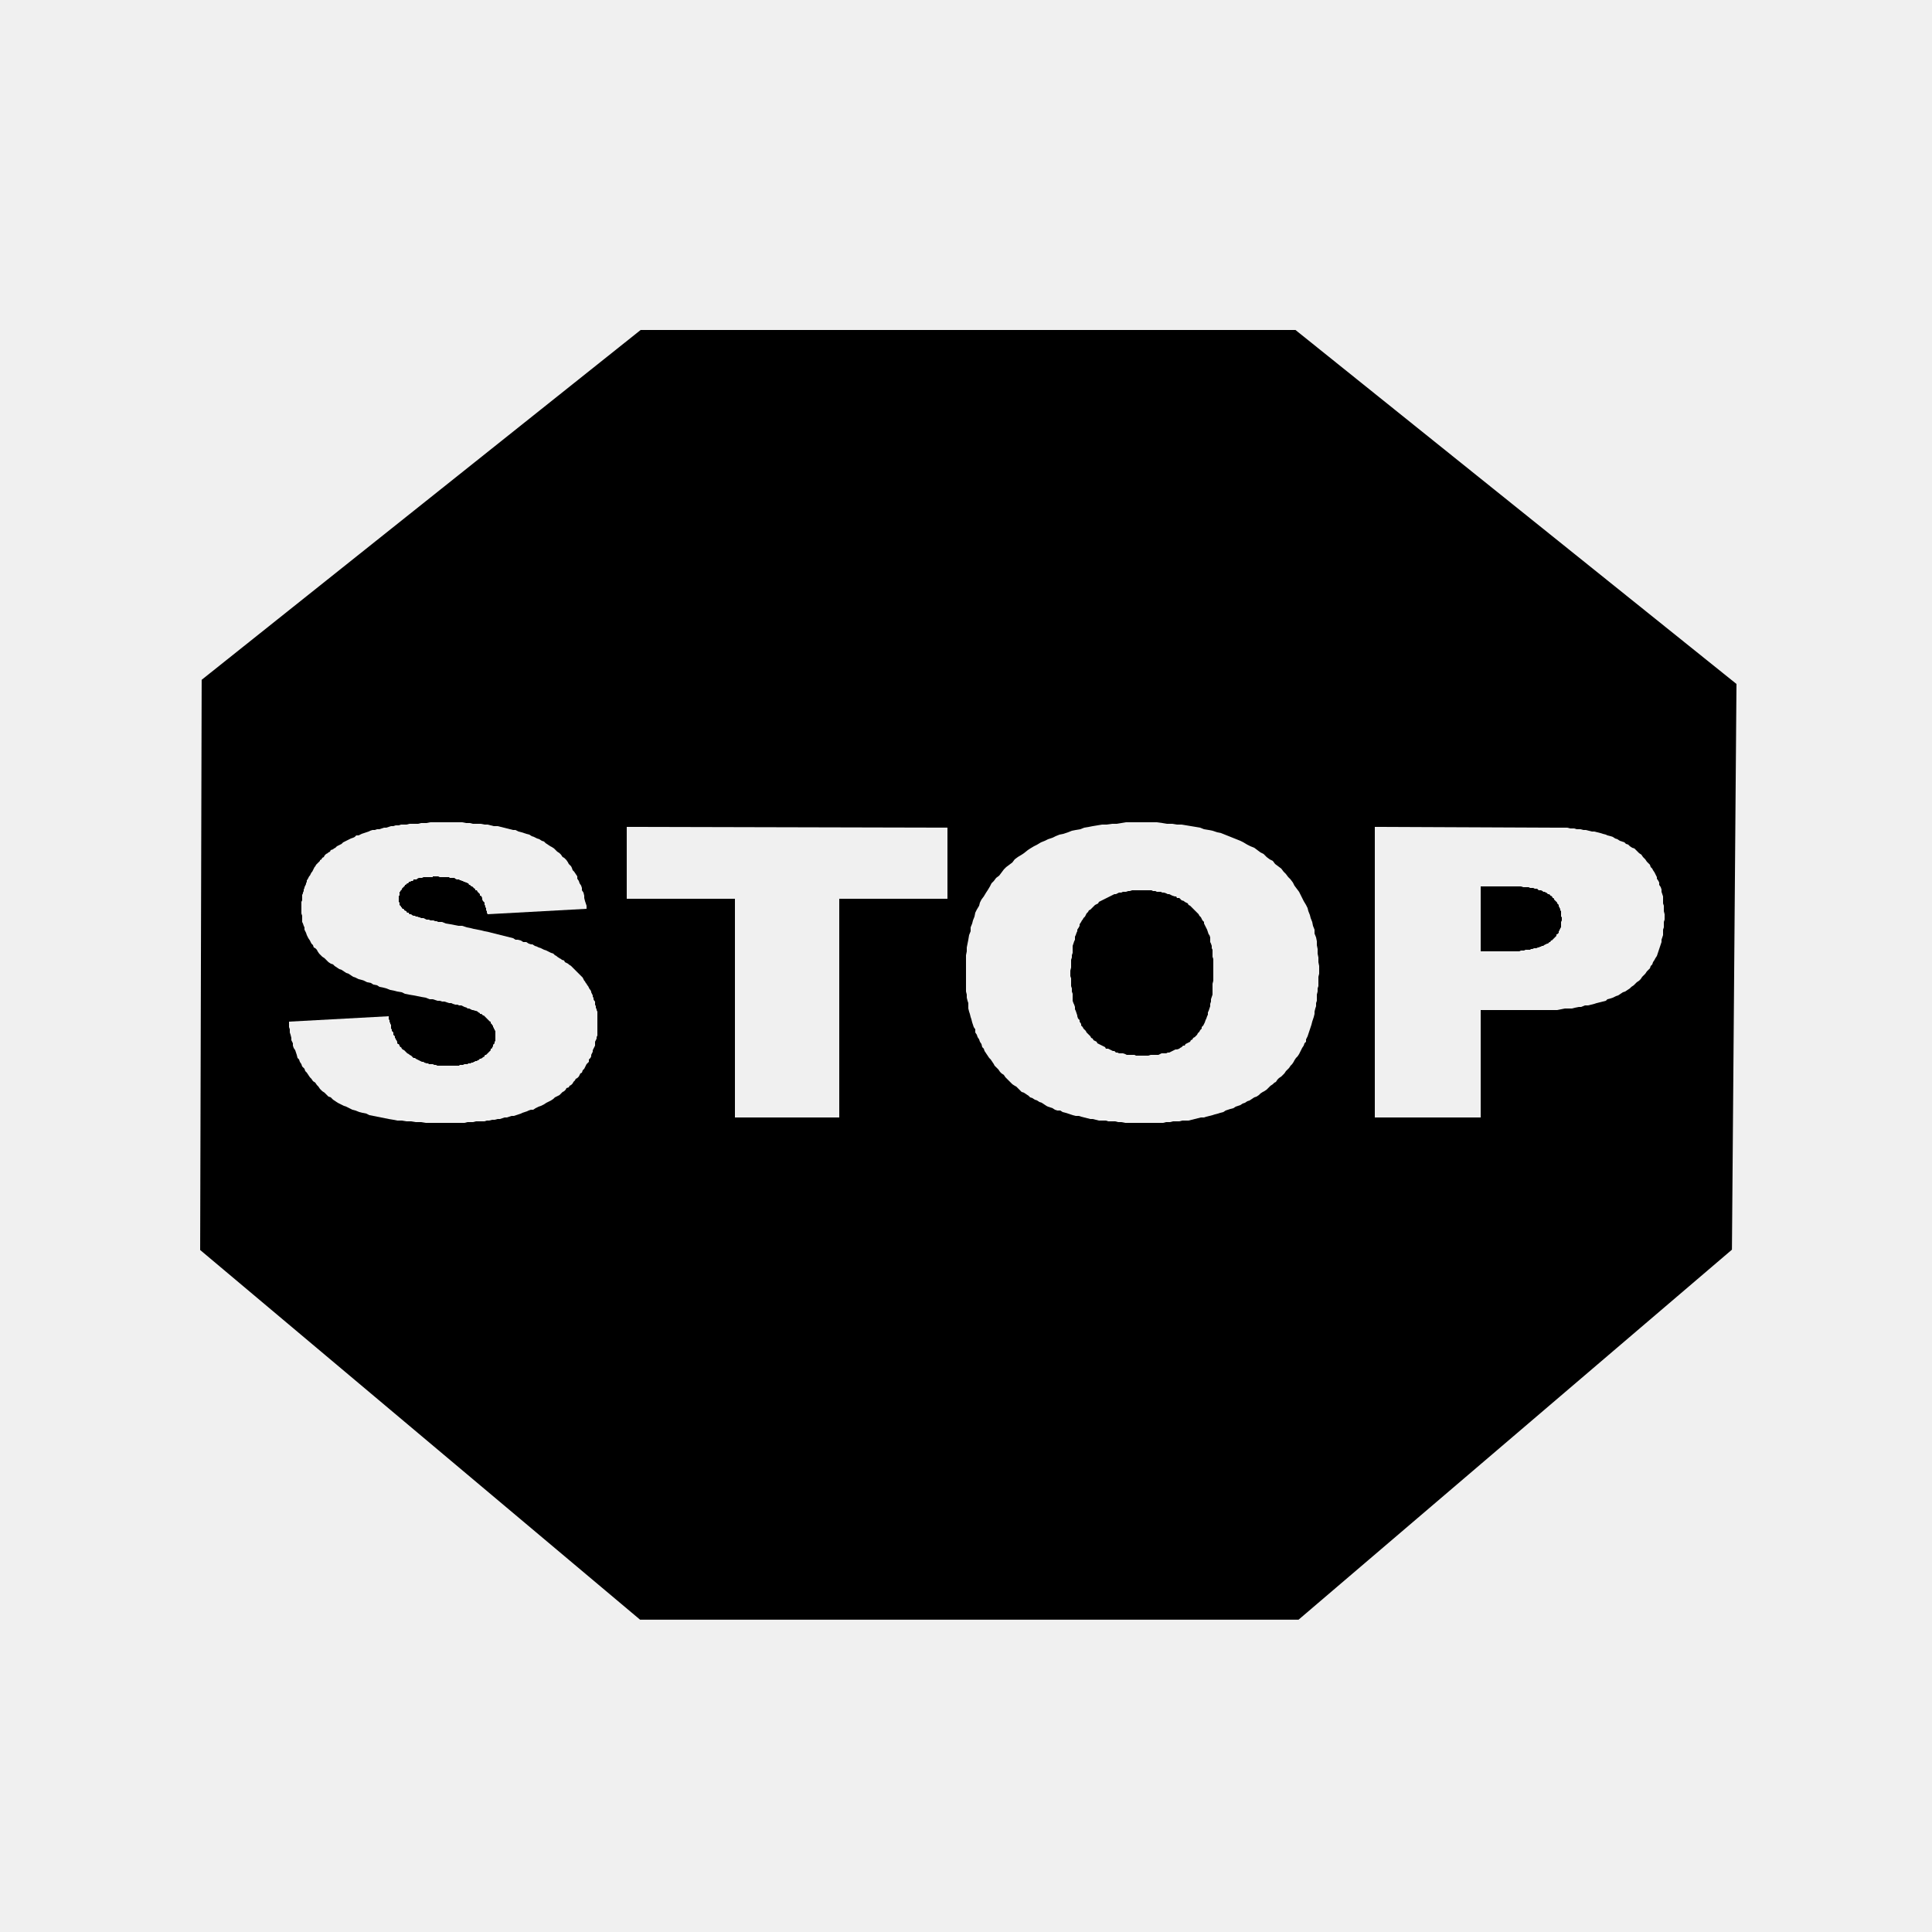
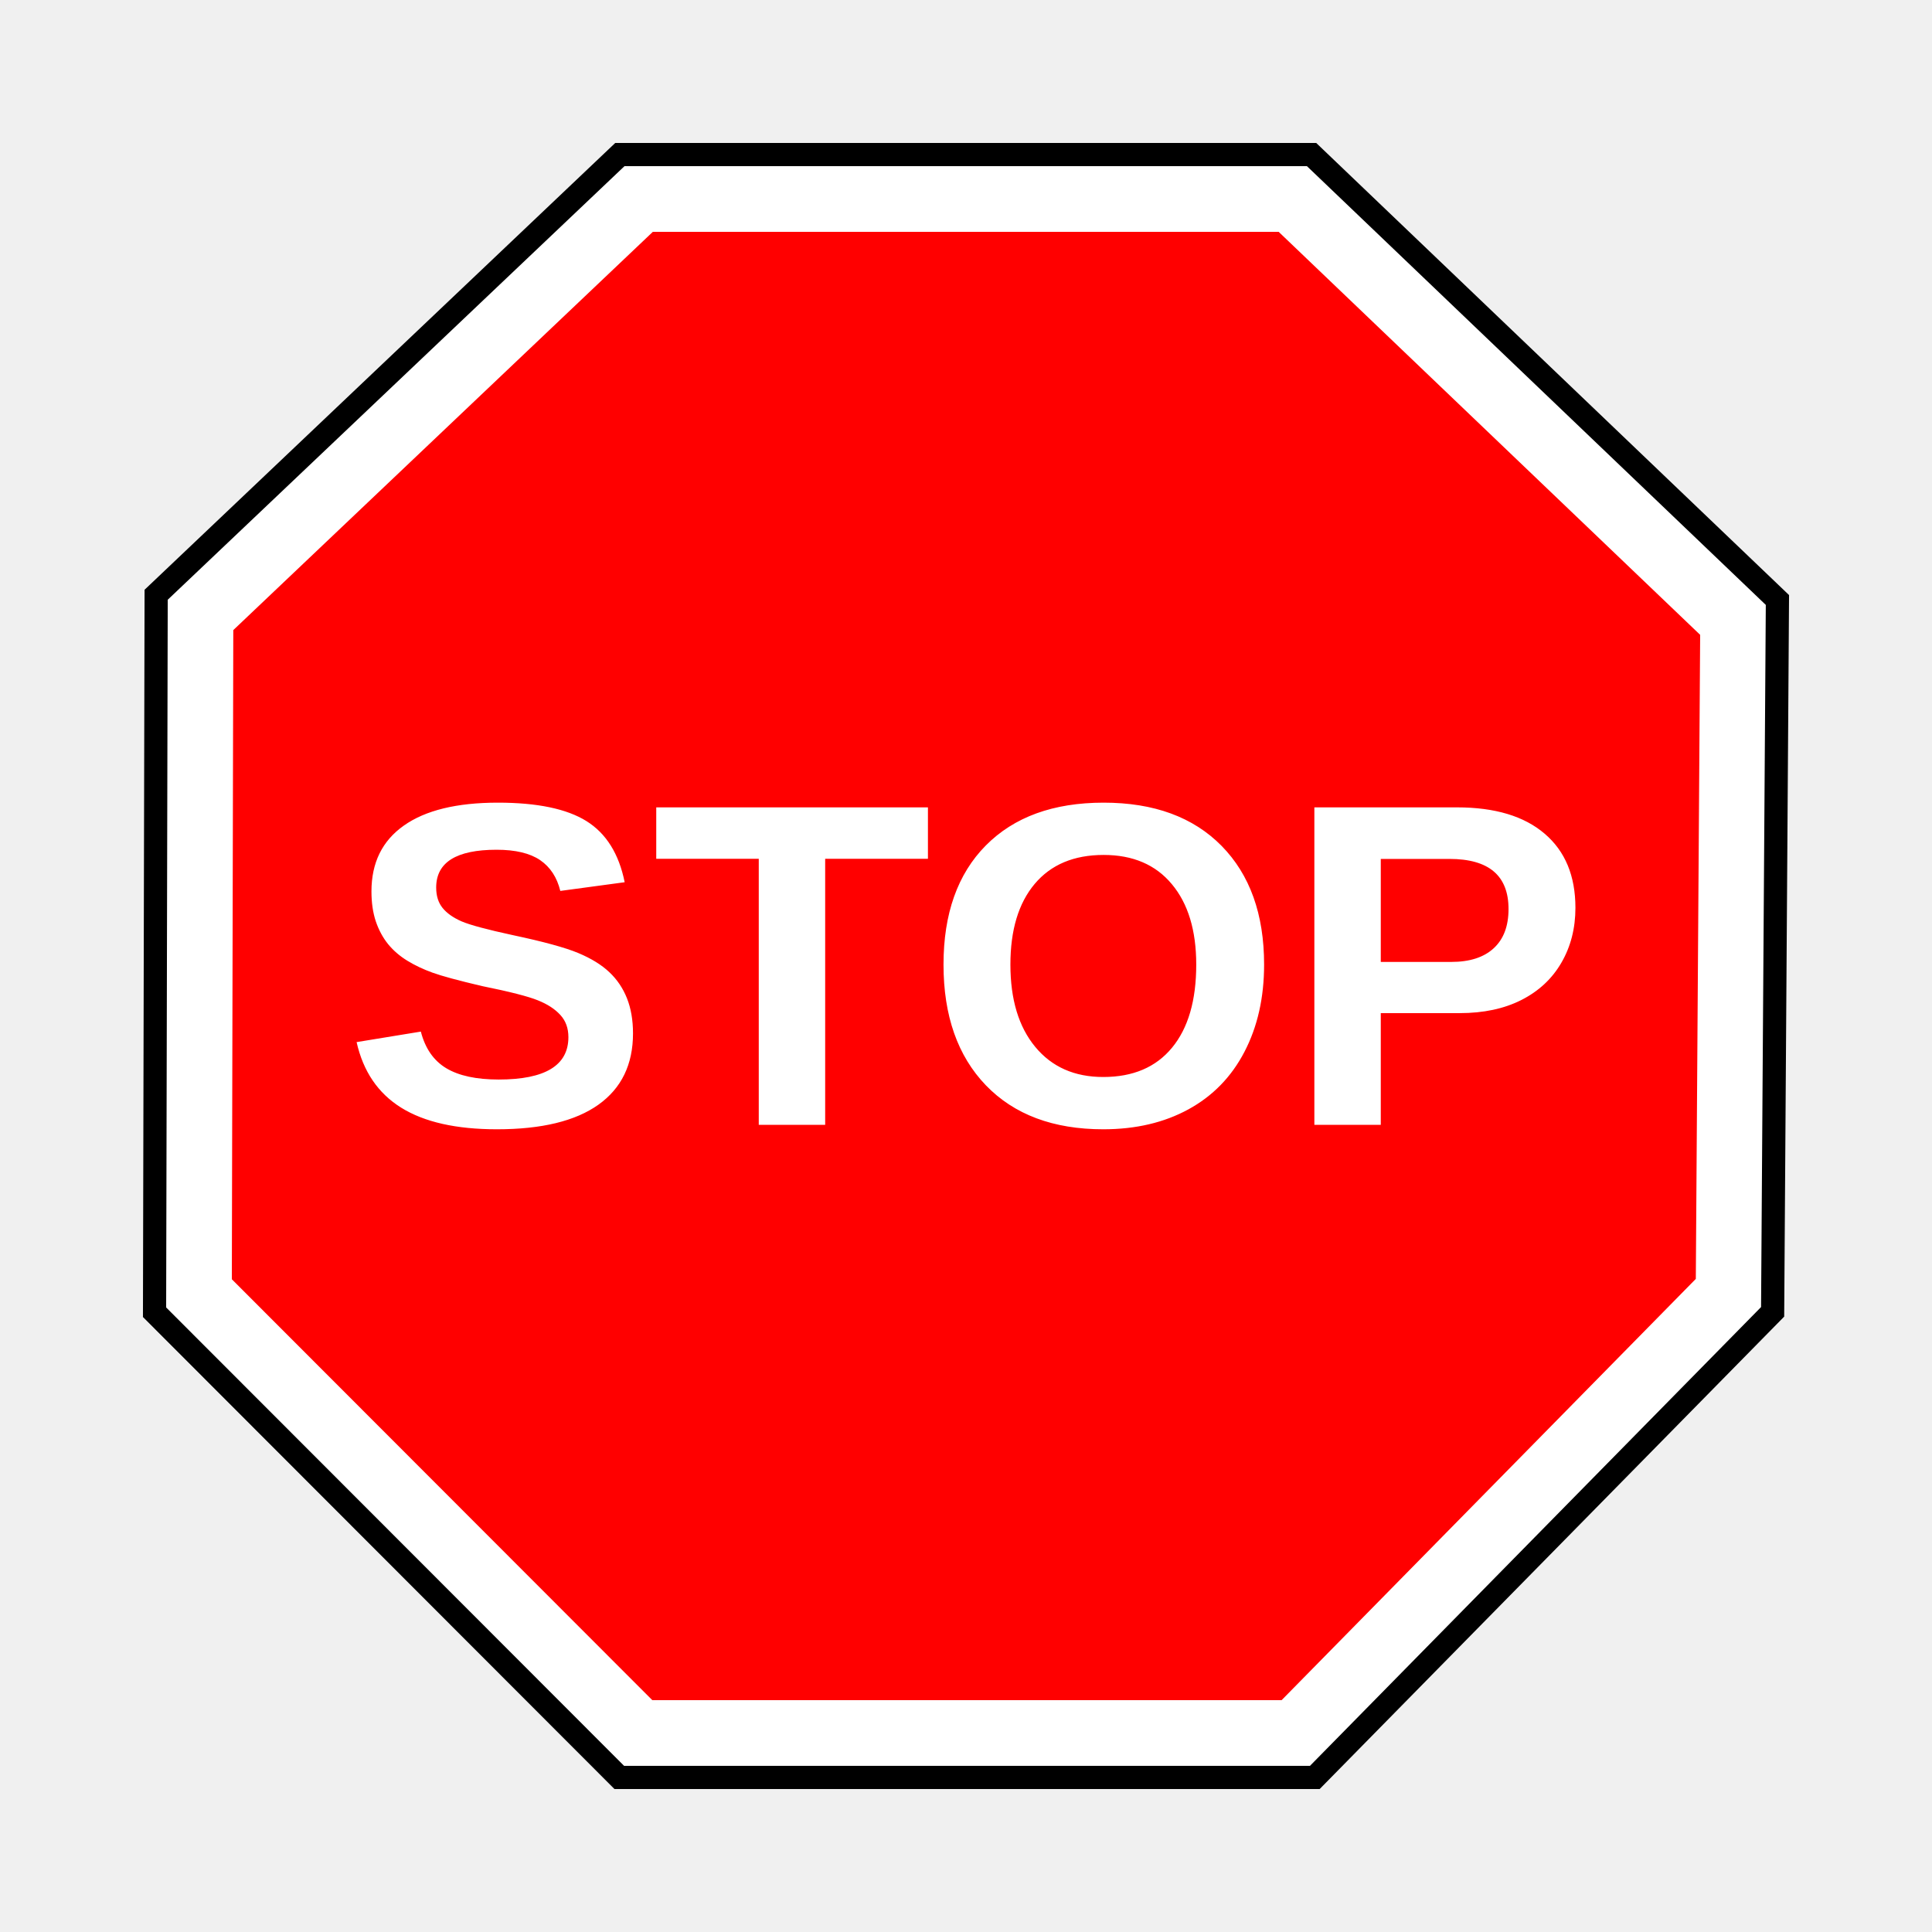
<svg xmlns="http://www.w3.org/2000/svg" version="1.1" id="Layer_1" x="0px" y="0px" viewBox="0 0 250 250" style="enable-background:new 0 0 250 250;" xml:space="preserve">
  <defs id="defs10" />
  <g id="XMLID_15_">
-     <path d="M 167.634,42.7 82.9,42.7 26.096,87.966 25.9,161.749 l 56.927,47.839 85.204,0 56.081,-47.881 L 224.7,88.505 Z M 77.3,131.1 l 0,0.2 0,0.2 0,0.2 0,0.2 0,0.1 0,0.2 0,0.2 0,0.3 0,0.2 0,0.2 0,0.2 0,0.3 0,0.2 0,0.2 -0.1,0.2 0,0.2 -0.1,0.2 -0.1,0.2 0,0.3 0,0.2 -0.1,0.2 -0.1,0.2 -0.1,0.2 0,0.2 -0.1,0.2 -0.1,0.2 0,0.2 -0.1,0.2 -0.2,0.2 0,0.3 -0.2,0.2 -0.1,0.1 -0.1,0.2 -0.1,0.2 -0.1,0.2 -0.2,0.2 -0.1,0.3 -0.2,0.1 -0.1,0.2 -0.1,0.2 -0.2,0.2 -0.2,0.1 -0.1,0.2 -0.2,0.2 -0.1,0.2 -0.2,0.2 -0.2,0.1 -0.1,0.2 -0.3,0.1 -0.1,0.2 -0.2,0.2 -0.2,0.1 -0.2,0.2 -0.2,0.2 -0.2,0.1 -0.2,0.1 -0.2,0.1 -0.2,0.2 -0.3,0.2 -0.2,0.1 -0.2,0.1 -0.2,0.1 -0.3,0.2 -0.2,0.1 -0.2,0.1 -0.3,0.1 -0.2,0.1 -0.2,0.1 -0.3,0.2 -0.3,0 -0.3,0.1 -0.2,0.1 -0.3,0.1 -0.3,0.1 -0.2,0.1 -0.3,0.1 -0.3,0.1 -0.3,0.1 -0.3,0 -0.3,0.1 -0.3,0.1 -0.3,0 -0.3,0.1 -0.3,0.1 -0.3,0 -0.4,0.1 -0.3,0 -0.4,0.1 -0.3,0 -0.3,0.1 -0.4,0 -0.3,0 -0.4,0 -0.4,0.1 -0.3,0 -0.4,0 -0.4,0.1 -0.3,0 -0.4,0 -0.4,0 -0.4,0 -0.4,0 -0.4,0 -0.6,0 -0.8,0 -0.7,0 -0.6,0 -0.6,-0.1 -0.7,0 -0.6,-0.1 -0.6,0 -0.6,-0.1 -0.6,0 -0.5,-0.1 -0.6,-0.1 -0.5,-0.1 -0.5,-0.1 -0.5,-0.1 -0.5,-0.1 -0.5,-0.1 -0.4,-0.2 -0.5,-0.1 -0.4,-0.1 -0.5,-0.2 -0.4,-0.1 -0.4,-0.2 -0.4,-0.2 -0.3,-0.1 -0.4,-0.2 -0.4,-0.2 -0.3,-0.2 -0.3,-0.2 -0.3,-0.3 -0.3,-0.1 -0.3,-0.3 -0.2,-0.2 -0.3,-0.2 -0.3,-0.3 -0.2,-0.3 -0.2,-0.2 -0.2,-0.3 -0.3,-0.2 -0.2,-0.3 -0.2,-0.2 -0.2,-0.3 -0.2,-0.3 -0.2,-0.2 -0.1,-0.3 -0.3,-0.3 -0.1,-0.3 -0.2,-0.3 -0.1,-0.3 -0.2,-0.2 -0.1,-0.4 -0.1,-0.3 -0.1,-0.3 -0.2,-0.3 -0.1,-0.3 0,-0.3 -0.2,-0.4 0,-0.3 -0.1,-0.4 -0.1,-0.3 0,-0.4 -0.1,-0.3 0,-0.3 0,-0.4 12.9,-0.7 0,0.2 0,0.2 0.1,0.1 0,0.2 0.1,0.2 0,0.1 0.1,0.1 0,0.2 0,0.1 0,0.2 0.1,0.1 0,0.2 0.1,0.1 0.1,0.1 0,0.2 0,0.1 0.1,0.1 0.1,0.1 0,0.2 0.1,0.1 0,0.1 0.1,0.1 0.1,0.2 0,0.2 0.1,0.1 0.1,0 0.1,0.2 0.1,0.2 0.1,0 0.1,0.2 0.1,0.1 0.2,0.1 0.1,0.1 0.2,0.2 0.1,0.1 0.2,0.1 0.1,0.1 0.2,0.1 0.1,0.1 0.2,0.2 0.2,0 0.1,0.1 0.2,0.1 0.2,0.1 0.2,0.1 0.2,0.1 0.2,0 0.1,0.1 0.3,0.1 0.2,0 0.1,0.1 0.2,0 0.3,0 0.2,0.1 0.2,0 0.2,0.1 0.3,0 0.2,0 0.2,0 0.2,0 0.3,0 0.3,0 0.1,0 0.2,0 0.2,0 0.1,0 0.2,0 0.2,0 0.1,0 0.2,0 0.1,-0.1 0.3,0 0.1,0 0.2,-0.1 0.1,0 0.2,0 0.1,0 0.1,-0.1 0.1,0 0.2,0 0.1,-0.1 0.2,0 0.1,-0.1 0.1,0 0.1,-0.1 0.2,0 0.1,-0.1 0.1,0 0.1,-0.1 0.1,-0.1 0.1,0 0.2,-0.1 0.1,-0.1 0.2,-0.1 0,-0.1 0.1,-0.1 0.1,0 0.1,-0.1 0.1,-0.1 0.1,-0.1 0.1,-0.1 0.1,-0.1 0.1,-0.1 0,-0.1 0,-0.1 0.1,0 0.1,-0.1 0,-0.1 0.1,-0.1 0,-0.1 0,-0.1 0.1,-0.1 0.1,-0.1 0,-0.1 0,-0.1 0.1,-0.1 0,-0.1 0,-0.1 0,-0.1 0,-0.1 0,-0.1 0,-0.1 0,-0.1 0,-0.1 0,-0.1 0,-0.1 0,-0.1 0,-0.1 0,-0.1 -0.1,-0.1 0,-0.1 -0.1,-0.1 0,-0.1 -0.1,-0.1 0,-0.1 0,-0.1 -0.1,0 0,-0.1 -0.1,-0.1 -0.1,-0.1 0,-0.2 -0.1,0 -0.1,-0.1 -0.1,-0.1 -0.1,-0.1 -0.1,-0.1 -0.1,-0.1 -0.1,-0.1 -0.1,-0.1 -0.1,-0.1 -0.1,0 -0.1,-0.1 -0.1,-0.1 -0.2,0 0,-0.1 -0.2,-0.1 -0.1,-0.1 -0.2,-0.1 -0.1,0 -0.3,-0.1 -0.1,0 -0.2,-0.1 -0.2,-0.1 -0.2,0 -0.1,-0.1 -0.3,-0.1 -0.2,-0.1 -0.2,-0.1 -0.3,0 -0.2,-0.1 -0.3,0 -0.3,-0.1 -0.2,-0.1 -0.3,0 -0.3,-0.1 -0.3,-0.1 -0.3,0 -0.3,-0.1 -0.3,0 -0.3,-0.1 -0.3,-0.1 -0.4,0 -0.5,-0.2 -0.6,-0.1 -0.5,-0.1 -0.5,-0.1 -0.6,-0.1 -0.5,-0.1 -0.4,-0.2 -0.6,-0.1 -0.4,-0.1 -0.5,-0.1 -0.5,-0.2 -0.4,-0.1 -0.5,-0.1 -0.3,-0.2 -0.5,-0.1 -0.3,-0.2 -0.5,-0.1 -0.4,-0.2 -0.3,-0.1 -0.4,-0.1 -0.4,-0.2 -0.3,-0.1 -0.3,-0.2 -0.3,-0.2 -0.3,-0.1 -0.3,-0.2 -0.3,-0.2 -0.3,-0.1 -0.3,-0.2 -0.3,-0.2 -0.2,-0.2 -0.3,-0.1 -0.3,-0.2 -0.2,-0.2 -0.2,-0.2 -0.1,-0.1 -0.3,-0.2 -0.2,-0.2 -0.2,-0.2 -0.2,-0.3 -0.1,-0.2 -0.2,-0.2 -0.2,-0.1 -0.1,-0.3 -0.2,-0.2 -0.1,-0.2 -0.1,-0.2 -0.2,-0.3 -0.1,-0.2 -0.1,-0.2 -0.1,-0.3 -0.1,-0.2 -0.1,-0.2 0,-0.3 -0.1,-0.2 -0.1,-0.3 -0.1,-0.2 0,-0.3 0,-0.2 0,-0.3 -0.1,-0.3 0,-0.3 0,-0.2 0,-0.3 0,-0.2 0,-0.1 0,-0.2 0,-0.2 0.1,-0.2 0,-0.2 0,-0.1 0,-0.2 0,-0.2 0.1,-0.2 0,-0.1 0.1,-0.2 0,-0.2 0.1,-0.2 0,-0.1 0.1,-0.2 0.1,-0.2 0,-0.1 0.1,-0.2 0,-0.2 0.1,-0.1 0.1,-0.2 0.1,-0.2 0.1,-0.1 0.1,-0.2 0.1,-0.2 0.1,-0.1 0.1,-0.2 0.1,-0.2 0.1,-0.2 0.1,-0.1 0.1,-0.2 0.2,-0.2 0.1,-0.1 0.2,-0.2 0,-0.1 0.2,-0.1 0.1,-0.2 0.2,-0.1 0.1,-0.2 0.2,-0.2 0.2,-0.1 0.1,-0.1 0.2,-0.1 0.1,-0.2 0.3,-0.1 0.1,-0.1 0.2,-0.1 0.2,-0.2 0.2,-0.1 0.2,-0.1 0.2,-0.1 0.2,-0.2 0.2,-0.1 0.2,-0.1 0.2,-0.1 0.2,-0.1 0.2,-0.1 0.3,-0.1 0.2,-0.1 0.2,-0.2 0.3,0 0.2,-0.1 0.2,-0.1 0.3,-0.1 0.3,-0.1 0.3,-0.1 0.2,-0.1 0.3,-0.1 0.3,0 0.3,-0.1 0.3,0 0.3,-0.1 0.3,-0.1 0.3,0 0.3,-0.1 0.3,-0.1 0.3,0 0.3,-0.1 0.4,0 0.3,-0.1 0.4,0 0.3,0 0.4,-0.1 0.4,0 0.3,0 0.4,0 0.4,-0.1 0.4,0 0.3,0 0.5,-0.1 0.3,0 0.5,0 0.4,0 0.4,0 0.5,0 0.5,0 0.5,0 0.5,0 0.5,0 0.5,0.1 0.5,0 0.4,0.1 0.5,0 0.5,0 0.5,0.1 0.4,0 0.4,0.1 0.4,0.1 0.5,0 0.4,0.1 0.4,0.1 0.4,0.1 0.4,0.1 0.4,0.1 0.3,0 0.4,0.2 0.4,0.1 0.3,0.1 0.3,0.1 0.4,0.1 0.3,0.2 0.3,0.1 0.4,0.2 0.3,0.1 0.3,0.2 0.3,0.1 0.2,0.2 0.3,0.2 0.3,0.2 0.2,0.1 0.3,0.2 0.2,0.2 0.2,0.2 0.3,0.2 0.2,0.2 0.2,0.3 0.2,0.1 0.3,0.3 0.2,0.3 0.1,0.2 0.3,0.3 0.1,0.2 0.1,0.3 0.2,0.2 0.2,0.3 0.2,0.3 0,0.3 0.2,0.3 0.1,0.3 0.2,0.3 0.1,0.3 0,0.3 0.2,0.3 0.1,0.4 0,0.3 0.1,0.4 0.1,0.3 0.1,0.3 0,0.4 -12.8,0.7 -0.1,-0.2 0,-0.2 -0.1,-0.1 0,-0.2 0,-0.1 -0.1,-0.1 0,-0.2 -0.1,-0.1 0,-0.2 0,-0.1 -0.1,-0.1 -0.1,-0.1 -0.1,-0.2 0,-0.1 0,-0.1 -0.1,-0.2 -0.1,-0.1 -0.1,0 0,-0.2 -0.1,-0.1 -0.1,-0.1 -0.1,-0.1 -0.1,-0.2 -0.2,0 0,-0.2 -0.1,0 -0.1,-0.1 -0.1,-0.1 -0.1,-0.1 -0.1,0 -0.1,-0.1 -0.1,-0.1 -0.1,0 -0.1,-0.2 -0.1,0 -0.1,-0.1 -0.1,0 -0.2,-0.1 -0.1,0 -0.1,-0.1 -0.1,0 -0.2,-0.1 -0.1,0 -0.1,-0.1 -0.2,0 -0.1,0 -0.2,-0.1 -0.1,-0.1 -0.2,0 -0.1,0 -0.2,0 -0.1,0 -0.1,-0.1 -0.2,0 -0.1,0 -0.2,0 -0.2,0 -0.2,0 -0.1,0 -0.2,0 -0.2,-0.1 -0.1,0 -0.3,0 -0.1,0 -0.2,0 0,0.1 -0.2,0 -0.1,0 -0.2,0 -0.1,0 -0.2,0 -0.2,0 -0.1,0 -0.1,0 -0.2,0.1 -0.1,0 -0.1,0 -0.1,0 -0.1,0 -0.2,0.1 -0.1,0.1 -0.2,0 -0.2,0 0,0.1 -0.1,0.1 -0.1,0 -0.1,0 -0.1,0.1 -0.1,0 -0.1,0 0,0.1 -0.1,0.1 -0.1,0 -0.1,0.1 -0.1,0.1 -0.1,0 0,0.1 -0.1,0.1 -0.1,0.1 -0.1,0.1 -0.1,0.1 0,0.1 -0.1,0.1 -0.1,0.1 0,0.1 -0.1,0 0,0.1 0,0.1 0,0.1 0,0.1 0,0.1 -0.1,0 0,0.1 0,0.1 0,0.1 0,0.1 0,0.1 0,0.1 0,0.1 0,0.1 0.1,0.1 0,0.1 0,0.1 0,0.1 0.1,0.1 0.1,0.1 0,0.1 0.1,0 0,0.1 0.1,0.1 0.1,0 0.1,0.1 0,0.1 0.1,0 0.1,0.1 0.1,0 0,0.1 0.1,0.1 0.1,0 0.1,0 0,0.1 0.1,0.1 0.2,0 0.1,0.1 0.2,0.1 0.2,0 0.1,0.1 0.1,0 0.1,0 0.2,0.1 0.1,0 0.2,0.1 0.1,0 0.2,0 0.2,0.1 0.2,0.1 0.1,0 0.2,0 0.2,0.1 0.2,0 0.2,0 0.2,0.1 0.2,0 0.2,0.1 0.2,0 0.3,0 0.5,0.2 0.6,0.1 0.5,0.1 0.5,0.1 0.5,0 0.6,0.2 0.5,0.1 0.4,0.1 0.5,0.1 0.5,0.1 0.4,0.1 0.5,0.1 0.4,0.1 0.4,0.1 0.4,0.1 0.4,0.1 0.4,0.1 0.4,0.1 0.4,0.1 0.4,0.1 0.3,0.2 0.3,0 0.4,0.1 0.3,0.2 0.4,0 0.3,0.2 0.3,0.1 0.2,0 0.3,0.2 0.3,0.1 0.2,0.1 0.3,0.1 0.2,0.1 0.2,0.1 0.3,0.1 0.2,0.1 0.2,0.1 0.2,0.1 0.3,0.1 0.2,0.2 0.2,0.1 0.1,0.1 0.3,0.2 0.2,0.1 0.1,0.1 0.3,0.1 0.1,0.2 0.2,0.1 0.2,0.1 0.1,0.1 0.3,0.2 0.1,0.1 0.1,0.1 0.2,0.2 0.1,0.1 0.2,0.2 0.1,0.1 0.2,0.2 0.1,0.1 0.1,0.1 0.2,0.2 0.1,0.1 0.1,0.2 0.1,0.2 0.1,0.1 0.1,0.2 0.1,0.1 0.1,0.2 0.1,0.1 0.1,0.2 0.1,0.2 0.1,0.1 0.1,0.2 0,0.1 0.1,0.2 0.1,0.2 0,0.2 0.1,0.1 0,0.2 0.1,0.2 0.1,0.1 0,0.2 0,0.2 0.1,0.2 0,0.2 0.1,0.2 0,0.1 0.1,0.2 z m 45.3,-14.8 -14,0 0,28.3 -13.5,0 0,-28.3 -14,0 0,-9.3 41.5,0.1 z m 48.1,9.3 0,0.4 -0.1,0.4 0,0.4 0,0.4 0,0.4 -0.1,0.3 0,0.4 -0.1,0.4 0,0.4 0,0.4 -0.1,0.3 0,0.4 -0.1,0.3 -0.1,0.4 0,0.3 -0.1,0.4 -0.1,0.3 -0.1,0.3 -0.1,0.4 -0.1,0.3 -0.1,0.3 -0.1,0.3 -0.1,0.3 -0.1,0.3 -0.2,0.4 0,0.3 -0.2,0.2 -0.1,0.3 -0.2,0.3 -0.1,0.2 -0.2,0.4 -0.1,0.2 -0.2,0.3 -0.2,0.2 -0.2,0.3 -0.1,0.2 -0.2,0.3 -0.2,0.2 -0.2,0.3 -0.2,0.2 -0.2,0.2 -0.2,0.3 -0.2,0.2 -0.2,0.2 -0.3,0.2 -0.2,0.2 -0.2,0.3 -0.2,0.1 -0.2,0.2 -0.3,0.2 -0.3,0.3 -0.2,0.2 -0.3,0.2 -0.2,0.1 -0.3,0.2 -0.2,0.2 -0.3,0.2 -0.3,0.1 -0.3,0.2 -0.3,0.2 -0.3,0.1 -0.3,0.2 -0.3,0.1 -0.3,0.2 -0.3,0.1 -0.3,0.1 -0.3,0.2 -0.4,0.1 -0.3,0.1 -0.3,0.1 -0.3,0.2 -0.4,0.1 -0.3,0.1 -0.4,0.1 -0.3,0.1 -0.4,0.1 -0.4,0.1 -0.3,0.1 -0.4,0 -0.4,0.1 -0.4,0.1 -0.4,0.1 -0.4,0.1 -0.4,0 -0.4,0 -0.4,0.1 -0.4,0 -0.4,0 -0.4,0.1 -0.5,0 -0.4,0.1 -0.5,0 -0.4,0 -0.5,0 -0.4,0 -0.4,0 -0.5,0 -0.4,0 -0.5,0 -0.5,0 -0.4,0 -0.4,0 -0.5,-0.1 -0.4,0 -0.4,-0.1 -0.4,0 -0.5,0 -0.3,-0.1 -0.5,0 -0.4,0 -0.4,-0.1 -0.4,-0.1 -0.3,0 -0.4,-0.1 -0.4,-0.1 -0.4,-0.1 -0.3,-0.1 -0.4,0 -0.4,-0.1 -0.3,-0.1 -0.3,-0.1 -0.3,-0.1 -0.4,-0.1 -0.3,-0.2 -0.4,0 -0.3,-0.1 -0.3,-0.2 -0.3,-0.1 -0.3,-0.1 -0.2,-0.1 -0.3,-0.2 -0.3,-0.2 -0.3,-0.1 -0.3,-0.2 -0.3,-0.1 -0.3,-0.2 -0.3,-0.1 -0.2,-0.2 -0.3,-0.2 -0.3,-0.2 -0.3,-0.1 -0.2,-0.2 -0.3,-0.3 -0.2,-0.2 -0.2,-0.1 -0.3,-0.2 -0.3,-0.3 -0.2,-0.2 -0.2,-0.2 -0.2,-0.2 -0.2,-0.3 -0.3,-0.2 -0.2,-0.2 -0.2,-0.3 -0.2,-0.2 -0.3,-0.3 -0.1,-0.2 -0.2,-0.3 -0.2,-0.3 -0.2,-0.2 -0.2,-0.3 -0.2,-0.3 -0.2,-0.3 -0.1,-0.3 -0.2,-0.2 -0.1,-0.4 -0.2,-0.3 -0.1,-0.3 -0.2,-0.3 -0.1,-0.3 -0.2,-0.3 0,-0.4 -0.2,-0.3 -0.1,-0.3 -0.1,-0.3 -0.1,-0.4 -0.1,-0.3 -0.1,-0.4 -0.1,-0.3 -0.1,-0.4 0,-0.4 0,-0.3 -0.1,-0.3 -0.1,-0.4 0,-0.4 -0.1,-0.4 0,-0.4 0,-0.4 0,-0.4 0,-0.4 0,-0.4 0,-0.4 0,-0.6 0,-0.6 0,-0.5 0,-0.6 0.1,-0.5 0,-0.5 0.1,-0.5 0.1,-0.5 0.1,-0.6 0.2,-0.5 0,-0.5 0.2,-0.5 0.1,-0.4 0.2,-0.5 0.1,-0.5 0.2,-0.4 0.3,-0.5 0.1,-0.4 0.2,-0.4 0.3,-0.4 0.3,-0.5 0.2,-0.3 0.3,-0.5 0.2,-0.4 0.3,-0.3 0.3,-0.4 0.4,-0.3 0.3,-0.4 0.3,-0.4 0.3,-0.3 0.4,-0.3 0.4,-0.3 0.3,-0.4 0.4,-0.3 0.5,-0.3 0.3,-0.2 0.5,-0.4 0.3,-0.2 0.5,-0.3 0.4,-0.2 0.5,-0.3 0.5,-0.2 0.4,-0.2 0.6,-0.2 0.4,-0.2 0.5,-0.2 0.5,-0.1 0.6,-0.2 0.5,-0.2 0.5,-0.1 0.6,-0.1 0.5,-0.2 0.6,-0.1 0.5,-0.1 0.6,-0.1 0.6,-0.1 0.6,0 0.7,-0.1 0.6,0 0.6,-0.1 0.6,-0.1 0.7,0 0.7,0 0.6,0 0.7,0 0.7,0 0.6,0 0.7,0.1 0.6,0.1 0.7,0 0.6,0.1 0.6,0 0.6,0.1 0.6,0.1 0.6,0.1 0.6,0.1 0.5,0.2 0.6,0.1 0.5,0.1 0.6,0.2 0.5,0.1 0.5,0.2 0.5,0.2 0.5,0.2 0.5,0.2 0.5,0.2 0.4,0.2 0.5,0.3 0.4,0.2 0.5,0.2 0.4,0.3 0.4,0.3 0.4,0.2 0.4,0.4 0.4,0.3 0.4,0.2 0.3,0.4 0.4,0.3 0.4,0.3 0.3,0.4 0.3,0.3 0.3,0.4 0.3,0.3 0.3,0.4 0.2,0.4 0.3,0.4 0.3,0.4 0.2,0.4 0.2,0.4 0.2,0.4 0.3,0.5 0.2,0.4 0.1,0.4 0.2,0.5 0.1,0.4 0.2,0.5 0.1,0.5 0.2,0.5 0,0.5 0.2,0.5 0.1,0.5 0,0.5 0.1,0.5 0,0.6 0.1,0.5 0,0.6 0.1,0.5 z m 44.7,-7 0,0.4 -0.1,0.3 0,0.4 0,0.3 -0.1,0.3 0,0.4 0,0.3 -0.1,0.3 -0.1,0.3 0,0.3 -0.1,0.3 -0.1,0.3 -0.1,0.3 -0.1,0.3 -0.1,0.3 -0.1,0.3 -0.2,0.3 -0.1,0.2 -0.2,0.3 -0.1,0.3 -0.2,0.2 -0.1,0.3 -0.2,0.2 -0.2,0.2 -0.2,0.3 -0.2,0.2 -0.2,0.2 -0.2,0.3 -0.2,0.2 -0.3,0.2 -0.2,0.2 -0.2,0.2 -0.3,0.2 -0.2,0.2 -0.3,0.2 -0.3,0.2 -0.3,0.1 -0.3,0.2 -0.3,0.2 -0.3,0.1 -0.4,0.2 -0.3,0.1 -0.4,0.1 -0.2,0.2 -0.4,0.1 -0.4,0.1 -0.4,0.1 -0.3,0.1 -0.4,0.1 -0.4,0.1 -0.4,0 -0.5,0.2 -0.3,0 -0.5,0.1 -0.4,0.1 -0.5,0 -0.4,0 -0.5,0.1 -0.5,0.1 -0.4,0 -0.5,0 -0.5,0 -0.5,0 -0.5,0 -7.5,0 0,13.9 -13.7,0 0,-37.6 22.7,0.1 0.5,0 0.4,0 0.5,0 0.4,0 0.4,0 0.4,0.1 0.5,0 0.3,0.1 0.5,0 0.4,0.1 0.3,0 0.4,0.1 0.4,0.1 0.3,0 0.4,0.1 0.4,0.1 0.3,0.1 0.4,0.1 0.2,0.1 0.4,0.1 0.3,0.1 0.3,0.2 0.3,0.1 0.3,0.2 0.3,0.1 0.3,0.1 0.2,0.2 0.3,0.1 0.2,0.2 0.3,0.2 0.3,0.1 0.2,0.2 0.2,0.2 0.2,0.2 0.3,0.2 0.2,0.3 0.1,0.1 0.2,0.2 0.2,0.3 0.2,0.2 0.2,0.2 0.1,0.3 0.2,0.2 0.1,0.2 0.2,0.3 0.1,0.2 0.2,0.4 0,0.2 0.2,0.3 0.1,0.2 0,0.3 0.2,0.3 0.1,0.3 0,0.3 0.1,0.3 0.1,0.3 0,0.3 0,0.3 0,0.3 0.1,0.3 0,0.4 0,0.3 0.1,0.4 z" id="path4" />
-     <polygon id="XMLID_2_" points="191.6,123.1 195,123.1 195.2,123.1 195.4,123.1 195.7,123.1 195.9,123.1 196.1,123.1 196.3,123.1    196.6,123.1 196.8,123 197,123 197.2,123 197.4,122.9 197.6,122.9 197.8,122.9 198,122.9 198.1,122.8 198.3,122.8 198.5,122.7    198.6,122.7 198.8,122.7 199,122.6 199.1,122.6 199.3,122.5 199.4,122.5 199.5,122.4 199.7,122.4 199.8,122.3 200,122.2 200,122.2    200.2,122.1 200.3,122.1 200.4,122 200.5,121.9 200.6,121.9 200.7,121.7 200.8,121.7 200.9,121.6 200.9,121.6 201.1,121.4    201.1,121.4 201.2,121.3 201.3,121.2 201.4,121.1 201.4,121 201.4,120.9 201.5,120.9 201.6,120.8 201.7,120.7 201.7,120.6    201.7,120.5 201.8,120.4 201.8,120.3 201.9,120.2 201.9,120.1 202,120 202,119.9 202,119.8 202,119.7 202,119.6 202,119.5    202,119.4 202,119.3 202.1,119.1 202.1,119 202.1,119 202.1,118.8 202.1,118.7 202,118.6 202,118.5 202,118.4 202,118.3 202,118.2    202,118.1 202,117.9 202,117.9 201.9,117.8 201.9,117.7 201.9,117.6 201.8,117.5 201.8,117.4 201.7,117.3 201.7,117.2 201.7,117.1    201.6,117 201.5,116.9 201.5,116.8 201.4,116.7 201.4,116.7 201.3,116.6 201.2,116.5 201.1,116.4 201.1,116.3 201,116.2    200.9,116.2 200.9,116.1 200.8,116 200.7,115.9 200.6,115.9 200.6,115.8 200.4,115.7 200.3,115.7 200.2,115.6 200.1,115.5    200,115.5 199.9,115.4 199.7,115.4 199.6,115.3 199.4,115.2 199.3,115.2 199.1,115.2 199,115.1 198.9,115 198.7,115 198.6,115    198.4,114.9 198.2,114.9 198,114.9 197.8,114.8 197.7,114.8 197.4,114.8 197.3,114.8 197.1,114.8 196.8,114.7 196.6,114.7    196.4,114.7 196.2,114.7 196,114.7 195.7,114.7 195.5,114.7 191.6,114.7  " />
-     <polygon id="XMLID_1_" points="138.5,125.9 138.5,126.3 138.6,126.6 138.6,127 138.6,127.3 138.6,127.6 138.7,127.9 138.7,128.3    138.8,128.6 138.8,128.9 138.8,129.2 138.8,129.5 138.9,129.8 139,130 139.1,130.3 139.1,130.6 139.2,130.8 139.3,131.1    139.4,131.4 139.4,131.5 139.5,131.8 139.7,132 139.7,132.2 139.9,132.5 139.9,132.7 140.1,132.9 140.2,133.1 140.3,133.2    140.5,133.4 140.6,133.6 140.8,133.8 140.9,133.9 141.1,134.1 141.2,134.3 141.4,134.4 141.5,134.6 141.7,134.7 141.9,134.8    142,135 142.2,135.1 142.4,135.2 142.6,135.3 142.8,135.4 143,135.5 143.1,135.7 143.4,135.7 143.6,135.8 143.8,135.9 144,136    144.2,136 144.4,136.2 144.6,136.2 144.8,136.3 145.1,136.3 145.3,136.3 145.6,136.4 145.8,136.5 146,136.5 146.3,136.5    146.6,136.5 146.8,136.5 147,136.6 147.3,136.6 147.5,136.6 147.8,136.6 148.1,136.6 148.3,136.6 148.6,136.6 148.9,136.5    149.1,136.5 149.4,136.5 149.7,136.5 149.9,136.5 150.1,136.4 150.3,136.3 150.6,136.3 150.9,136.3 151.1,136.2 151.3,136.2    151.5,136.1 151.7,136 151.9,135.9 152.1,135.8 152.3,135.8 152.6,135.7 152.7,135.6 152.9,135.5 153.1,135.3 153.3,135.3    153.4,135.1 153.6,135 153.8,134.9 154,134.8 154.1,134.6 154.3,134.5 154.4,134.3 154.6,134.2 154.8,134 154.9,133.9 155,133.7    155.2,133.5 155.3,133.3 155.5,133.1 155.5,132.9 155.7,132.7 155.8,132.5 155.9,132.3 156,132 156.1,131.8 156.2,131.5    156.3,131.3 156.3,131 156.4,130.8 156.5,130.5 156.6,130.2 156.6,129.9 156.7,129.6 156.7,129.3 156.8,129 156.9,128.7    156.9,128.3 156.9,128 156.9,127.7 156.9,127.3 157,126.9 157,126.6 157,126.2 157,125.9 157,125.4 157,125.1 157,124.8 157,124.5    157,124.1 156.9,123.8 156.9,123.5 156.9,123.3 156.9,122.9 156.8,122.7 156.8,122.4 156.7,122.1 156.6,121.9 156.6,121.6    156.6,121.3 156.5,121 156.4,120.9 156.3,120.6 156.2,120.3 156.1,120.1 156,119.9 155.9,119.7 155.8,119.5 155.8,119.3    155.6,119.1 155.5,118.9 155.4,118.7 155.2,118.5 155.1,118.3 154.9,118.1 154.8,118 154.6,117.8 154.5,117.7 154.3,117.5    154.2,117.4 154,117.2 153.8,117.1 153.7,116.9 153.5,116.8 153.3,116.7 153.2,116.6 152.9,116.5 152.8,116.4 152.6,116.2    152.3,116.2 152.2,116 152,116 151.7,115.9 151.5,115.8 151.3,115.7 151.1,115.7 150.9,115.6 150.6,115.5 150.4,115.5 150.2,115.4    150,115.4 149.7,115.4 149.5,115.3 149.2,115.3 149,115.2 148.7,115.2 148.5,115.2 148.3,115.2 148,115.2 147.7,115.2 147.4,115.2    147.2,115.2 146.9,115.2 146.7,115.2 146.5,115.2 146.2,115.3 146,115.3 145.7,115.4 145.5,115.4 145.3,115.4 145.1,115.5    144.8,115.5 144.6,115.6 144.4,115.7 144.2,115.7 144,115.8 143.8,115.9 143.6,116 143.4,116.1 143.2,116.2 143,116.3 142.8,116.4    142.6,116.5 142.4,116.6 142.2,116.7 142.1,116.9 141.9,117 141.7,117.1 141.6,117.2 141.4,117.4 141.2,117.6 141.1,117.7    140.9,117.8 140.8,118 140.6,118.2 140.5,118.4 140.4,118.6 140.2,118.8 140.1,119 140,119.1 139.9,119.3 139.7,119.6 139.7,119.8    139.6,120 139.4,120.3 139.4,120.5 139.3,120.7 139.2,121 139.1,121.2 139.1,121.6 139,121.8 138.9,122.1 138.8,122.4 138.8,122.6    138.8,122.9 138.8,123.3 138.7,123.6 138.7,123.9 138.6,124.2 138.6,124.5 138.6,124.9 138.6,125.2 138.5,125.6  " />
+     <path d="M 169.717,20 H 80.21 L 20.206,76.96 19.999,169.803 80.133,230 h 90.004 l 59.24,-60.249 0.621,-92.113 z" id="path18490" style="opacity:1;fill:#ffffff;stroke:#000000;stroke-width:3;stroke-dasharray:none" />
+     <path d="M 165.46,30 H 84.477 L 30.187,81.535 30,165.536 84.407,220 H 165.84 L 219.438,165.489 220,82.148 Z" id="path4" style="fill:#ff0000;stroke:none;stroke-width:1.043" />
+     <text xml:space="preserve" style="font-weight:bold;font-size:59.703px;font-family:'Liberation Sans';-inkscape-font-specification:'Liberation Sans, Bold';font-variant-ligatures:no-common-ligatures;font-variant-position:super;font-variant-caps:small-caps;fill:#ffffff;stroke:none;stroke-width:10.333" x="44.425" y="145.552" id="text18488">
+       <tspan id="tspan18486" x="44.425" y="145.552" style="fill:#ffffff;stroke:none;stroke-width:10.333">STOP</tspan>
+     </text>
  </g>
</svg>
